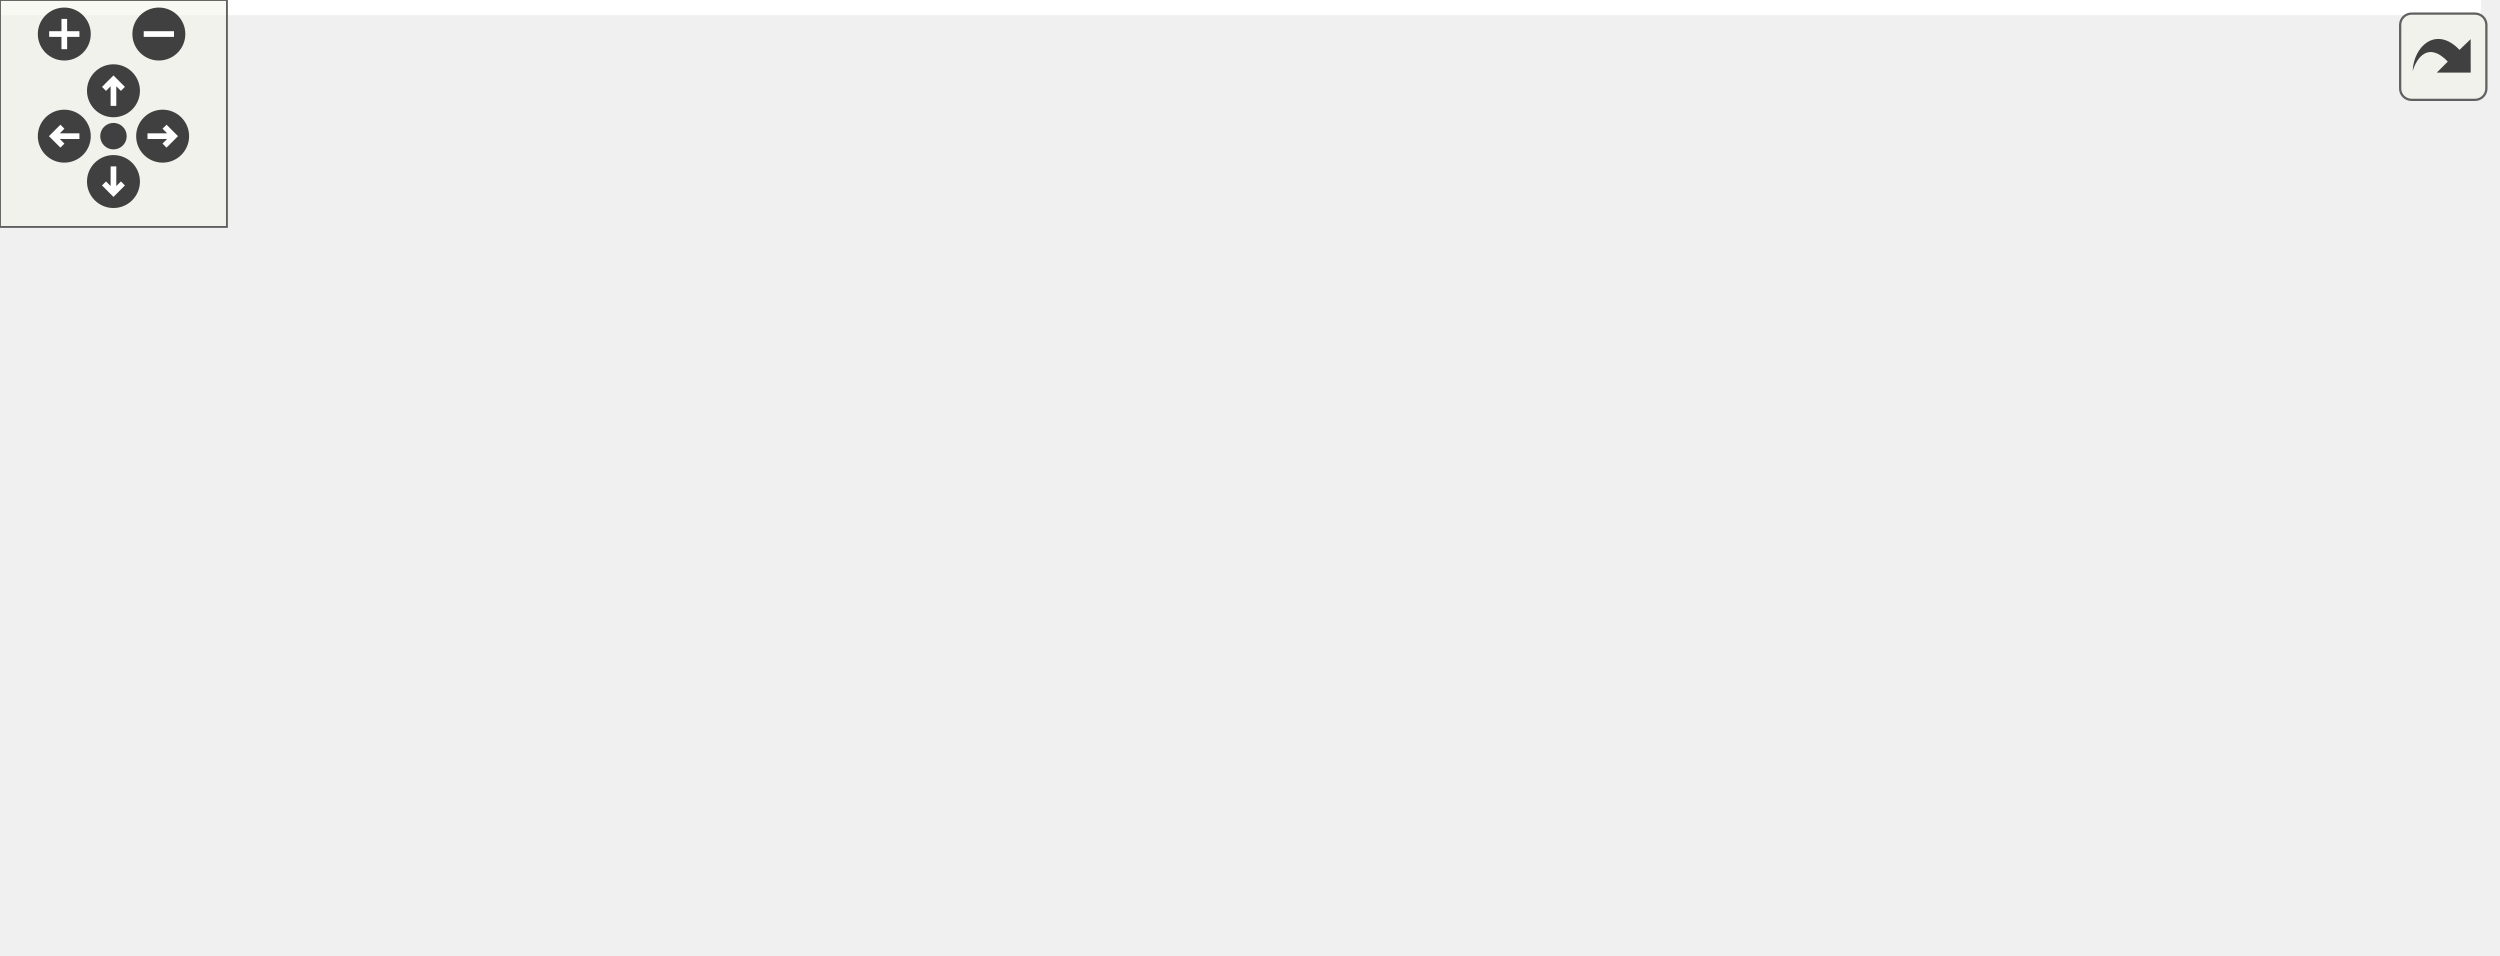
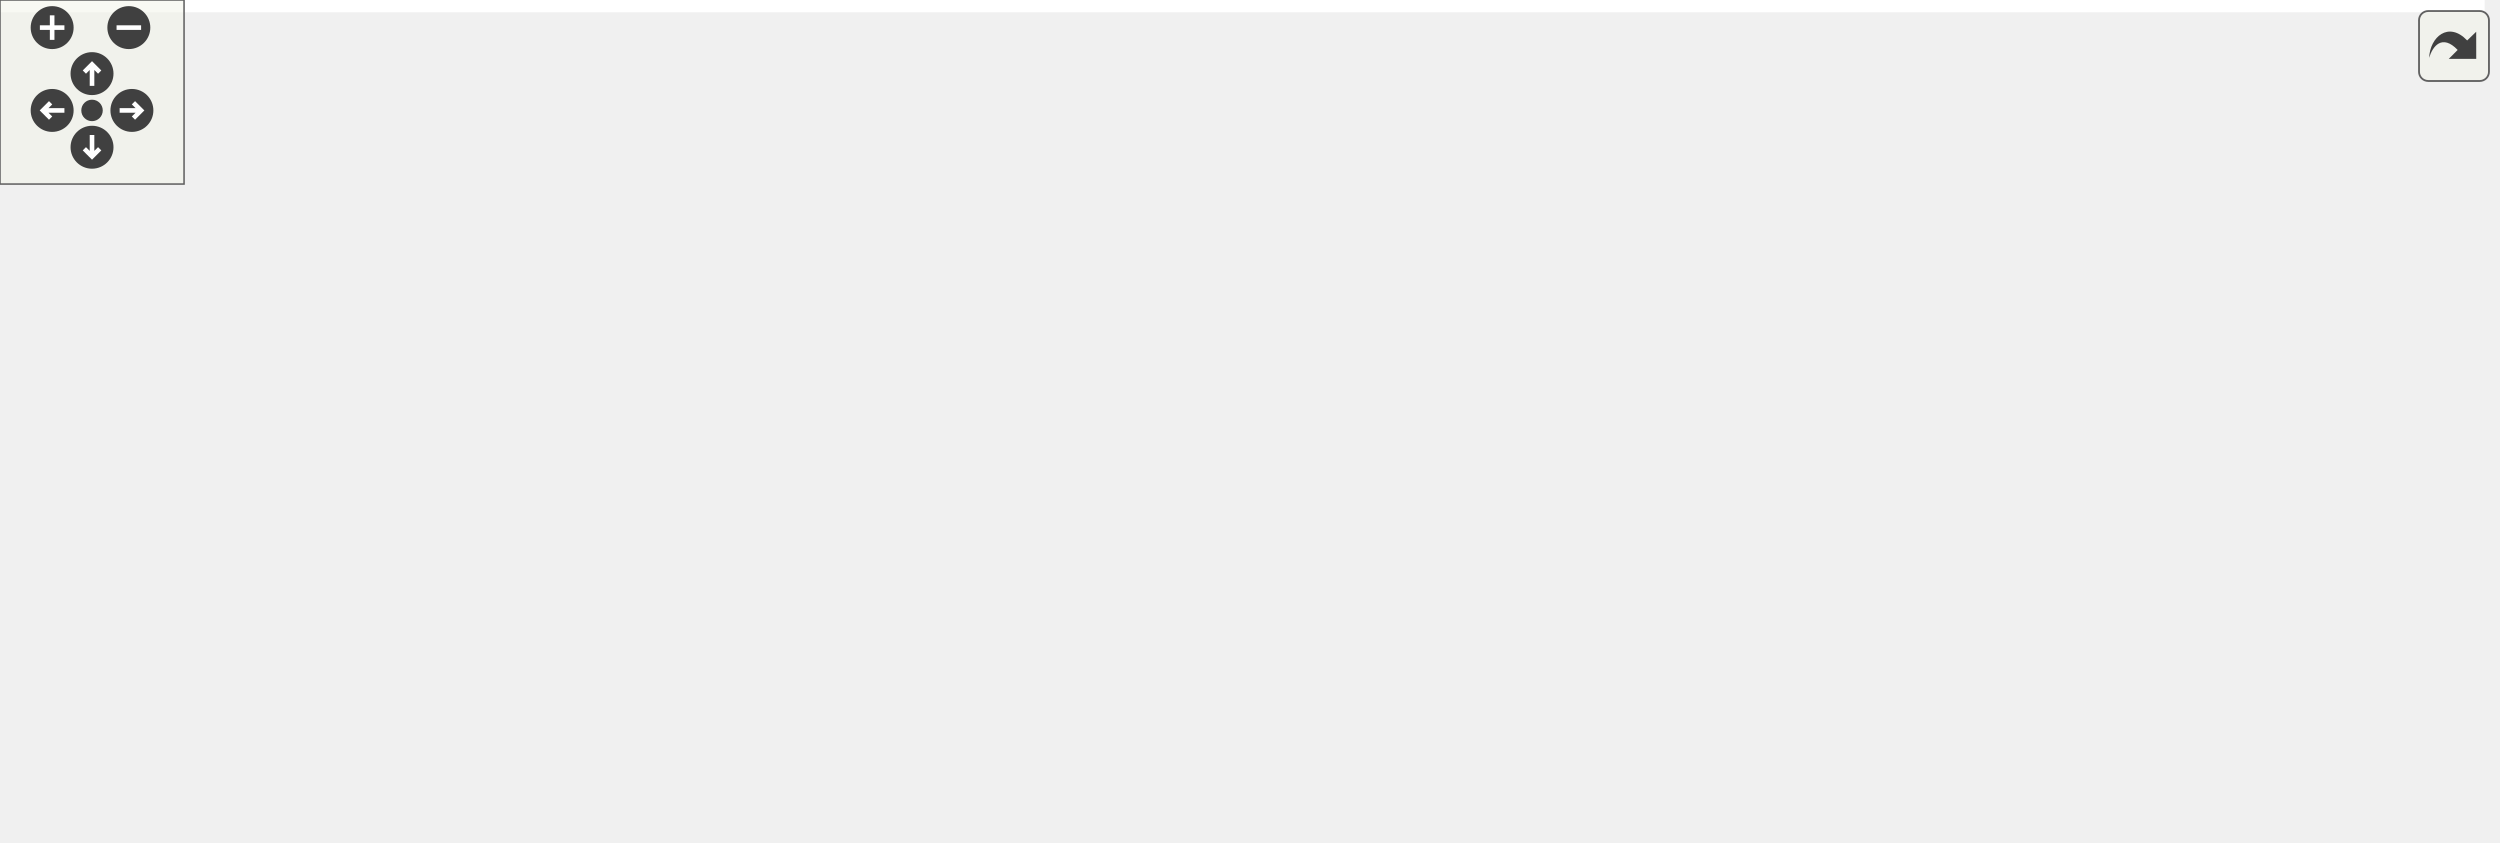
<svg xmlns="http://www.w3.org/2000/svg" xmlns:xlink="http://www.w3.org/1999/xlink" id="main" version="1.1" xml:space="preserve">
  <style type="text/css">
.edge:hover path { stroke: red; }
.edge:hover polygon { stroke: red; fill: red; }
</style>
  <defs>
    <circle id="rim" cx="0" cy="0" r="7" />
    <circle id="rim2" cx="0" cy="0" r="3.5" />
    <g id="zoomPlus">
      <use xlink:href="#rim" fill="#404040">
        <set attributeName="fill" to="#808080" begin="zoomplus.mouseover" end="zoomplus.mouseout" />
      </use>
      <path d="M-4,0h8M0,-4v8" fill="none" stroke="white" stroke-width="1.5" pointer-events="none" />
    </g>
    <g id="zoomMin">
      <use xlink:href="#rim" fill="#404040">
        <set attributeName="fill" to="#808080" begin="zoomminus.mouseover" end="zoomminus.mouseout" />
      </use>
      <path d="M-4,0h8" fill="none" stroke="white" stroke-width="1.5" pointer-events="none" />
    </g>
    <g id="dirArrow">
      <path fill="none" stroke="white" stroke-width="1.5" d="M0,-3.0v7 M-2.5,-0.5L0,-3.0L2.5,-0.5" />
    </g>
    <g id="resetDef">
      <use xlink:href="#rim2" fill="#404040">
        <set attributeName="fill" to="#808080" begin="reset.mouseover" end="reset.mouseout" />
      </use>
    </g>
  </defs>
  <svg id="graph" class="graph">
    <g id="viewport">
-       <polygon fill="white" stroke="transparent" points="-4,4 -4,-192 656,-192 656,4 -4,4" />
+       <polygon fill="white" stroke="transparent" points="-4,4 -4,-214 810,-214 810,4 -4,4" />
      <g id="node1" class="node">
        <g id="a_node1">
          <a xlink:title=" ">
-             <polygon fill="#bfbfbf" stroke="black" points="182.5,-0.5 182.5,-19.5 274.5,-19.5 274.5,-0.5 182.5,-0.5" />
-             <text text-anchor="middle" x="228.5" y="-7.5" font-family="Helvetica,sans-Serif" font-size="10.00">AmcCarrierFsbl</text>
+             <polygon fill="#bfbfbf" stroke="black" points="714,-114.5 714,-133.5 806,-133.5 806,-114.5 714,-114.5" />
+             <text text-anchor="middle" x="760" y="-121.5" font-family="Helvetica,sans-Serif" font-size="10.00">AmcCarrierFsbl</text>
          </a>
        </g>
      </g>
      <g id="node2" class="node">
        <g id="a_node2">
          <a xlink:href="classAmcCarrierIbufGt.html" target="_top" xlink:title=" ">
-             <polygon fill="white" stroke="black" points="0,-112.5 0,-131.5 101,-131.5 101,-112.5 0,-112.5" />
-             <text text-anchor="middle" x="50.5" y="-119.5" font-family="Helvetica,sans-Serif" font-size="10.00">AmcCarrierIbufGt</text>
+             <polygon fill="white" stroke="black" points="402.5,-190.5 402.5,-209.5 503.5,-209.5 503.5,-190.5 402.5,-190.5" />
+             <text text-anchor="middle" x="453" y="-197.5" font-family="Helvetica,sans-Serif" font-size="10.00">AmcCarrierIbufGt</text>
          </a>
        </g>
      </g>
      <g id="edge1" class="edge">
-         <path fill="none" stroke="midnightblue" d="M41.88,-103.13C36.4,-88.9 32.09,-69.23 42.5,-56 59.6,-34.26 133.14,-21.77 182.47,-15.68" />
-         <polygon fill="midnightblue" stroke="midnightblue" points="38.7,-104.59 45.89,-112.37 45.12,-101.8 38.7,-104.59" />
+         <path fill="none" stroke="midnightblue" d="M513.79,-203.29C559.99,-203.87 624.81,-200.35 678,-181 706.76,-170.54 734.69,-147.07 749.03,-133.74" />
+         <polygon fill="midnightblue" stroke="midnightblue" points="513.71,-199.79 503.64,-203.1 513.57,-206.79 513.71,-199.79" />
      </g>
      <g id="node4" class="node">
        <g id="a_node4">
          <a xlink:href="classAmcCarrierTiming.html" target="_top" xlink:title=" ">
-             <polygon fill="white" stroke="black" points="52,-56.5 52,-75.5 157,-75.5 157,-56.5 52,-56.5" />
-             <text text-anchor="middle" x="104.5" y="-63.5" font-family="Helvetica,sans-Serif" font-size="10.00">AmcCarrierTiming</text>
+             <polygon fill="white" stroke="black" points="569,-152.5 569,-171.5 674,-171.5 674,-152.5 569,-152.5" />
+             <text text-anchor="middle" x="621.5" y="-159.5" font-family="Helvetica,sans-Serif" font-size="10.00">AmcCarrierTiming</text>
          </a>
        </g>
      </g>
      <g id="edge4" class="edge">
-         <path fill="none" stroke="midnightblue" d="M66.5,-105C76.07,-95.43 87.86,-83.64 95.75,-75.75" />
-         <polygon fill="midnightblue" stroke="midnightblue" points="64.01,-102.54 59.42,-112.08 68.96,-107.49 64.01,-102.54" />
+         <path fill="none" stroke="midnightblue" d="M505.81,-188.18C529.28,-182.82 556.67,-176.57 578.79,-171.52" />
+         <polygon fill="midnightblue" stroke="midnightblue" points="504.99,-184.77 496.01,-190.41 506.54,-191.6 504.99,-184.77" />
      </g>
      <g id="node3" class="node">
        <g id="a_node3">
          <a xlink:href="classAmcCarrierEthFsbl.html" target="_top" xlink:title=" ">
-             <polygon fill="white" stroke="black" points="175,-56.5 175,-75.5 282,-75.5 282,-56.5 175,-56.5" />
-             <text text-anchor="middle" x="228.5" y="-63.5" font-family="Helvetica,sans-Serif" font-size="10.00">AmcCarrierEthFsbl</text>
+             <polygon fill="white" stroke="black" points="568,-114.5 568,-133.5 675,-133.5 675,-114.5 568,-114.5" />
+             <text text-anchor="middle" x="621.5" y="-121.5" font-family="Helvetica,sans-Serif" font-size="10.00">AmcCarrierEthFsbl</text>
          </a>
        </g>
      </g>
      <g id="edge2" class="edge">
-         <path fill="none" stroke="midnightblue" d="M228.5,-45.8C228.5,-36.91 228.5,-26.78 228.5,-19.75" />
-         <polygon fill="midnightblue" stroke="midnightblue" points="225,-46.08 228.5,-56.08 232,-46.08 225,-46.08" />
+         <path fill="none" stroke="midnightblue" d="M685.56,-124C695.13,-124 704.83,-124 713.91,-124" />
+         <polygon fill="midnightblue" stroke="midnightblue" points="685.27,-120.5 675.27,-124 685.27,-127.5 685.27,-120.5" />
      </g>
      <g id="edge3" class="edge">
-         <path fill="none" stroke="midnightblue" d="M133.51,-52.37C156.73,-42.26 188.66,-28.35 208.94,-19.52" />
-         <polygon fill="midnightblue" stroke="midnightblue" points="131.92,-49.24 124.15,-56.44 134.71,-55.66 131.92,-49.24" />
+         <path fill="none" stroke="midnightblue" d="M666.75,-149.68C685.5,-144.46 707.03,-138.47 724.57,-133.59" />
+         <polygon fill="midnightblue" stroke="midnightblue" points="665.64,-146.36 656.94,-152.41 667.52,-153.1 665.64,-146.36" />
      </g>
      <g id="node5" class="node">
        <g id="a_node5">
          <a xlink:href="classAmcCarrierBsa.html" target="_top" xlink:title=" ">
-             <polygon fill="white" stroke="black" points="300,-56.5 300,-75.5 389,-75.5 389,-56.5 300,-56.5" />
-             <text text-anchor="middle" x="344.5" y="-63.5" font-family="Helvetica,sans-Serif" font-size="10.00">AmcCarrierBsa</text>
+             <polygon fill="white" stroke="black" points="577,-76.5 577,-95.5 666,-95.5 666,-76.5 577,-76.5" />
+             <text text-anchor="middle" x="621.5" y="-83.5" font-family="Helvetica,sans-Serif" font-size="10.00">AmcCarrierBsa</text>
          </a>
        </g>
      </g>
      <g id="edge5" class="edge">
-         <path fill="none" stroke="midnightblue" d="M316.78,-52.1C295.11,-42.01 265.6,-28.27 246.79,-19.52" />
-         <polygon fill="midnightblue" stroke="midnightblue" points="315.58,-55.4 326.12,-56.44 318.53,-49.05 315.58,-55.4" />
+         <path fill="none" stroke="midnightblue" d="M666.75,-98.32C685.5,-103.54 707.03,-109.53 724.57,-114.41" />
+         <polygon fill="midnightblue" stroke="midnightblue" points="667.52,-94.9 656.94,-95.59 665.64,-101.64 667.52,-94.9" />
      </g>
      <g id="node6" class="node">
        <g id="a_node6">
          <a xlink:href="classBsaWaveformEngine.html" target="_top" xlink:title=" ">
-             <polygon fill="white" stroke="black" points="132,-112.5 132,-131.5 263,-131.5 263,-112.5 132,-112.5" />
-             <text text-anchor="middle" x="197.5" y="-119.5" font-family="Helvetica,sans-Serif" font-size="10.00">BsaWaveformEngine(2)</text>
+             <polygon fill="white" stroke="black" points="387.5,-152.5 387.5,-171.5 518.5,-171.5 518.5,-152.5 387.5,-152.5" />
+             <text text-anchor="middle" x="453" y="-159.5" font-family="Helvetica,sans-Serif" font-size="10.00">BsaWaveformEngine(2)</text>
          </a>
        </g>
      </g>
      <g id="edge6" class="edge">
-         <path fill="none" stroke="midnightblue" d="M230.42,-108.91C258.06,-98.75 296.84,-84.51 321.32,-75.52" />
-         <polygon fill="midnightblue" stroke="midnightblue" points="228.97,-105.71 220.79,-112.44 231.39,-112.28 228.97,-105.71" />
+         <path fill="none" stroke="midnightblue" d="M517.24,-148.82C521.32,-147.11 525.28,-145.18 529,-143 549.07,-131.23 545.43,-117.58 565,-105 570.91,-101.2 577.67,-98.07 584.39,-95.52" />
+         <polygon fill="midnightblue" stroke="midnightblue" points="515.68,-145.66 507.53,-152.43 518.12,-152.22 515.68,-145.66" />
      </g>
      <g id="node7" class="node">
        <g id="a_node7">
          <a xlink:href="classBsaBufferControl.html" target="_top" xlink:title=" ">
-             <polygon fill="white" stroke="black" points="281,-112.5 281,-131.5 380,-131.5 380,-112.5 281,-112.5" />
-             <text text-anchor="middle" x="330.5" y="-119.5" font-family="Helvetica,sans-Serif" font-size="10.00">BsaBufferControl</text>
+             <polygon fill="white" stroke="black" points="403.5,-114.5 403.5,-133.5 502.5,-133.5 502.5,-114.5 403.5,-114.5" />
+             <text text-anchor="middle" x="453" y="-121.5" font-family="Helvetica,sans-Serif" font-size="10.00">BsaBufferControl</text>
          </a>
        </g>
      </g>
      <g id="edge7" class="edge">
-         <path fill="none" stroke="midnightblue" d="M335.32,-102.4C337.67,-93.36 340.37,-82.94 342.23,-75.75" />
-         <polygon fill="midnightblue" stroke="midnightblue" points="331.93,-101.52 332.81,-112.08 338.71,-103.28 331.93,-101.52" />
+         <path fill="none" stroke="midnightblue" d="M505.81,-112.18C529.28,-106.82 556.67,-100.57 578.79,-95.52" />
+         <polygon fill="midnightblue" stroke="midnightblue" points="504.99,-108.77 496.01,-114.41 506.54,-115.6 504.99,-108.77" />
      </g>
      <g id="node8" class="node">
        <g id="a_node8">
          <a xlink:href="classBsaAccumulator.html" target="_top" xlink:title=" ">
-             <polygon fill="white" stroke="black" points="282.5,-168.5 282.5,-187.5 378.5,-187.5 378.5,-168.5 282.5,-168.5" />
-             <text text-anchor="middle" x="330.5" y="-175.5" font-family="Helvetica,sans-Serif" font-size="10.00">BsaAccumulator</text>
+             <polygon fill="white" stroke="black" points="245,-114.5 245,-133.5 341,-133.5 341,-114.5 245,-114.5" />
+             <text text-anchor="middle" x="293" y="-121.5" font-family="Helvetica,sans-Serif" font-size="10.00">BsaAccumulator</text>
          </a>
        </g>
      </g>
      <g id="edge8" class="edge">
-         <path fill="none" stroke="midnightblue" d="M330.5,-157.8C330.5,-148.91 330.5,-138.78 330.5,-131.75" />
-         <polygon fill="midnightblue" stroke="midnightblue" points="327,-158.08 330.5,-168.08 334,-158.08 327,-158.08" />
+         <path fill="none" stroke="midnightblue" d="M351.73,-124C368.64,-124 386.96,-124 403.26,-124" />
+         <polygon fill="midnightblue" stroke="midnightblue" points="351.41,-120.5 341.41,-124 351.41,-127.5 351.41,-120.5" />
      </g>
      <g id="node9" class="node">
        <g id="a_node9">
-           <a xlink:href="classBsaAxiInterconnectWrapper.html" target="_top" xlink:title=" ">
-             <polygon fill="white" stroke="black" points="398.5,-112.5 398.5,-131.5 550.5,-131.5 550.5,-112.5 398.5,-112.5" />
-             <text text-anchor="middle" x="474.5" y="-119.5" font-family="Helvetica,sans-Serif" font-size="10.00">BsaAxiInterconnectWrapper</text>
+           <a xlink:href="classBsssWrapper.html" target="_top" xlink:title=" ">
+             <polygon fill="white" stroke="black" points="413,-76.5 413,-95.5 493,-95.5 493,-76.5 413,-76.5" />
+             <text text-anchor="middle" x="453" y="-83.5" font-family="Helvetica,sans-Serif" font-size="10.00">BsssWrapper</text>
          </a>
        </g>
      </g>
      <g id="edge9" class="edge">
-         <path fill="none" stroke="midnightblue" d="M444.41,-108.5C420.04,-98.38 386.36,-84.39 365,-75.52" />
-         <polygon fill="midnightblue" stroke="midnightblue" points="443.32,-111.84 453.9,-112.44 446.01,-105.38 443.32,-111.84" />
+         <path fill="none" stroke="midnightblue" d="M503.08,-86C526.43,-86 554.1,-86 576.72,-86" />
+         <polygon fill="midnightblue" stroke="midnightblue" points="503.04,-82.5 493.04,-86 503.04,-89.5 503.04,-82.5" />
      </g>
      <g id="node10" class="node">
        <g id="a_node10">
          <a xlink:href="classBldAxiStream.html" target="_top" xlink:title=" ">
-             <polygon fill="white" stroke="black" points="569,-112.5 569,-131.5 652,-131.5 652,-112.5 569,-112.5" />
-             <text text-anchor="middle" x="610.5" y="-119.5" font-family="Helvetica,sans-Serif" font-size="10.00">BldAxiStream</text>
+             <polygon fill="white" stroke="black" points="251.5,-57.5 251.5,-76.5 334.5,-76.5 334.5,-57.5 251.5,-57.5" />
+             <text text-anchor="middle" x="293" y="-64.5" font-family="Helvetica,sans-Serif" font-size="10.00">BldAxiStream</text>
          </a>
        </g>
      </g>
      <g id="edge10" class="edge">
-         <path fill="none" stroke="midnightblue" d="M558.94,-110.53C508.74,-100.34 433.37,-85.04 386.65,-75.56" />
-         <polygon fill="midnightblue" stroke="midnightblue" points="558.44,-114 568.94,-112.56 559.83,-107.14 558.44,-114" />
+         <path fill="none" stroke="midnightblue" d="M344.87,-73.12C366.9,-75.77 392.28,-78.82 412.81,-81.29" />
+         <polygon fill="midnightblue" stroke="midnightblue" points="345.04,-69.61 334.69,-71.89 344.2,-76.56 345.04,-69.61" />
+       </g>
+       <g id="node14" class="node">
+         <g id="a_node14">
+           <a xlink:href="classBldWrapper.html" target="_top" xlink:title=" ">
+             <polygon fill="white" stroke="black" points="416,-38.5 416,-57.5 490,-57.5 490,-38.5 416,-38.5" />
+             <text text-anchor="middle" x="453" y="-45.5" font-family="Helvetica,sans-Serif" font-size="10.00">BldWrapper</text>
+           </a>
+         </g>
+       </g>
+       <g id="edge15" class="edge">
+         <path fill="none" stroke="midnightblue" d="M344.68,-60.91C367.82,-58.12 394.69,-54.89 415.76,-52.36" />
+         <polygon fill="midnightblue" stroke="midnightblue" points="344.2,-57.44 334.69,-62.11 345.04,-64.39 344.2,-57.44" />
      </g>
      <g id="node11" class="node">
        <g id="a_node11">
+           <a xlink:href="classBldEventSelect.html" target="_top" xlink:title=" ">
+             <polygon fill="white" stroke="black" points="119,-57.5 119,-76.5 209,-76.5 209,-57.5 119,-57.5" />
+             <text text-anchor="middle" x="164" y="-64.5" font-family="Helvetica,sans-Serif" font-size="10.00">BldEventSelect</text>
+           </a>
+         </g>
+       </g>
+       <g id="edge11" class="edge">
+         <path fill="none" stroke="midnightblue" d="M219.25,-67C230.04,-67 241.19,-67 251.42,-67" />
+         <polygon fill="midnightblue" stroke="midnightblue" points="219.06,-63.5 209.06,-67 219.06,-70.5 219.06,-63.5" />
+       </g>
+       <g id="node12" class="node">
+         <g id="a_node12">
+           <a xlink:href="classBldEventRAM.html" target="_top" xlink:title=" ">
+             <polygon fill="white" stroke="black" points="0,-57.5 0,-76.5 83,-76.5 83,-57.5 0,-57.5" />
+             <text text-anchor="middle" x="41.5" y="-64.5" font-family="Helvetica,sans-Serif" font-size="10.00">BldEventRAM</text>
+           </a>
+         </g>
+       </g>
+       <g id="edge12" class="edge">
+         <path fill="none" stroke="midnightblue" d="M93.46,-67C101.93,-67 110.66,-67 118.94,-67" />
+         <polygon fill="midnightblue" stroke="midnightblue" points="93.3,-63.5 83.3,-67 93.3,-70.5 93.3,-63.5" />
+       </g>
+       <g id="node13" class="node">
+         <g id="a_node13">
+           <a xlink:href="classBsaAxiInterconnectWrapper.html" target="_top" xlink:title=" ">
+             <polygon fill="white" stroke="black" points="377,-0.5 377,-19.5 529,-19.5 529,-0.5 377,-0.5" />
+             <text text-anchor="middle" x="453" y="-7.5" font-family="Helvetica,sans-Serif" font-size="10.00">BsaAxiInterconnectWrapper</text>
+           </a>
+         </g>
+       </g>
+       <g id="edge13" class="edge">
+         <path fill="none" stroke="midnightblue" d="M517.24,-23.18C521.32,-24.89 525.28,-26.82 529,-29 549.07,-40.77 545.43,-54.42 565,-67 570.91,-70.8 577.67,-73.93 584.39,-76.48" />
+         <polygon fill="midnightblue" stroke="midnightblue" points="518.12,-19.78 507.53,-19.57 515.68,-26.34 518.12,-19.78" />
+       </g>
+       <g id="edge14" class="edge">
+         <path fill="none" stroke="midnightblue" d="M499.99,-58.5C524.68,-64.13 554.88,-71.02 578.87,-76.5" />
+         <polygon fill="midnightblue" stroke="midnightblue" points="500.66,-55.06 490.13,-56.25 499.1,-61.88 500.66,-55.06" />
+       </g>
+       <g id="node15" class="node">
+         <g id="a_node15">
          <a xlink:href="classAmcCarrierDdrMem.html" target="_top" xlink:title=" ">
-             <polygon fill="white" stroke="black" points="407,-56.5 407,-75.5 520,-75.5 520,-56.5 407,-56.5" />
-             <text text-anchor="middle" x="463.5" y="-63.5" font-family="Helvetica,sans-Serif" font-size="10.00">AmcCarrierDdrMem</text>
-           </a>
-         </g>
-       </g>
-       <g id="edge11" class="edge">
-         <path fill="none" stroke="midnightblue" d="M416.29,-54.15C371.89,-43.95 306.31,-28.88 265.56,-19.52" />
-         <polygon fill="midnightblue" stroke="midnightblue" points="415.73,-57.62 426.26,-56.44 417.3,-50.79 415.73,-57.62" />
+             <polygon fill="white" stroke="black" points="565,-38.5 565,-57.5 678,-57.5 678,-38.5 565,-38.5" />
+             <text text-anchor="middle" x="621.5" y="-45.5" font-family="Helvetica,sans-Serif" font-size="10.00">AmcCarrierDdrMem</text>
+           </a>
+         </g>
+       </g>
+       <g id="edge16" class="edge">
+         <path fill="none" stroke="midnightblue" d="M665.11,-61.19C669.54,-62.97 673.91,-64.91 678,-67 704.66,-80.59 732.5,-102.04 747.6,-114.39" />
+         <polygon fill="midnightblue" stroke="midnightblue" points="666.01,-57.79 655.42,-57.55 663.55,-64.34 666.01,-57.79" />
      </g>
    </g>
  </svg>
  <g id="navigator" transform="translate(0 0)" fill="#404254">
    <rect fill="#f2f5e9" fill-opacity="0.5" stroke="#606060" stroke-width=".5" x="0" y="0" width="60" height="60" />
    <use id="zoomplus" xlink:href="#zoomPlus" x="17" y="9" />
    <use id="zoomminus" xlink:href="#zoomMin" x="42" y="9" />
    <use id="reset" xlink:href="#resetDef" x="30" y="36" />
    <g id="arrowUp" xlink:href="#dirArrow" transform="translate(30 24)">
      <use xlink:href="#rim" fill="#404040">
        <set attributeName="fill" to="#808080" begin="arrowUp.mouseover" end="arrowUp.mouseout" />
      </use>
      <path fill="none" stroke="white" stroke-width="1.5" d="M0,-3.0v7 M-2.5,-0.5L0,-3.0L2.5,-0.5" />
    </g>
    <g id="arrowRight" xlink:href="#dirArrow" transform="rotate(90) translate(36 -43)">
      <use xlink:href="#rim" fill="#404040">
        <set attributeName="fill" to="#808080" begin="arrowRight.mouseover" end="arrowRight.mouseout" />
      </use>
      <path fill="none" stroke="white" stroke-width="1.5" d="M0,-3.0v7 M-2.5,-0.5L0,-3.0L2.5,-0.5" />
    </g>
    <g id="arrowDown" xlink:href="#dirArrow" transform="rotate(180) translate(-30 -48)">
      <use xlink:href="#rim" fill="#404040">
        <set attributeName="fill" to="#808080" begin="arrowDown.mouseover" end="arrowDown.mouseout" />
      </use>
      <path fill="none" stroke="white" stroke-width="1.5" d="M0,-3.0v7 M-2.5,-0.5L0,-3.0L2.5,-0.5" />
    </g>
    <g id="arrowLeft" xlink:href="#dirArrow" transform="rotate(270) translate(-36 17)">
      <use xlink:href="#rim" fill="#404040">
        <set attributeName="fill" to="#808080" begin="arrowLeft.mouseover" end="arrowLeft.mouseout" />
      </use>
      <path fill="none" stroke="white" stroke-width="1.5" d="M0,-3.0v7 M-2.5,-0.5L0,-3.0L2.5,-0.5" />
    </g>
  </g>
  <svg viewBox="0 0 15 15" width="100%" height="30px" preserveAspectRatio="xMaxYMin meet">
    <g id="arrow_out" transform="scale(0.3 0.3)">
      <a xlink:href="classAmcCarrierFsbl__coll__graph_org.svg" target="_base">
        <rect id="button" ry="5" rx="5" y="6" x="6" height="38" width="38" fill="#f2f5e9" fill-opacity="0.5" stroke="#606060" stroke-width="1.0" />
        <path id="arrow" d="M 11.5,31.437 C 11.94,20.098 22.043,11.323 32.159,21.979 L 37.069,17.246 C 37.069,17.246 37.088,32 37.088,32 L 22.16,31.978 C 22.16,31.978 26.998,27.14 26.998,27.14 C 18.529,18.264 13.292,25.23 11.5,31.437 z" style="fill:#404040;" />
      </a>
    </g>
  </svg>
</svg>
